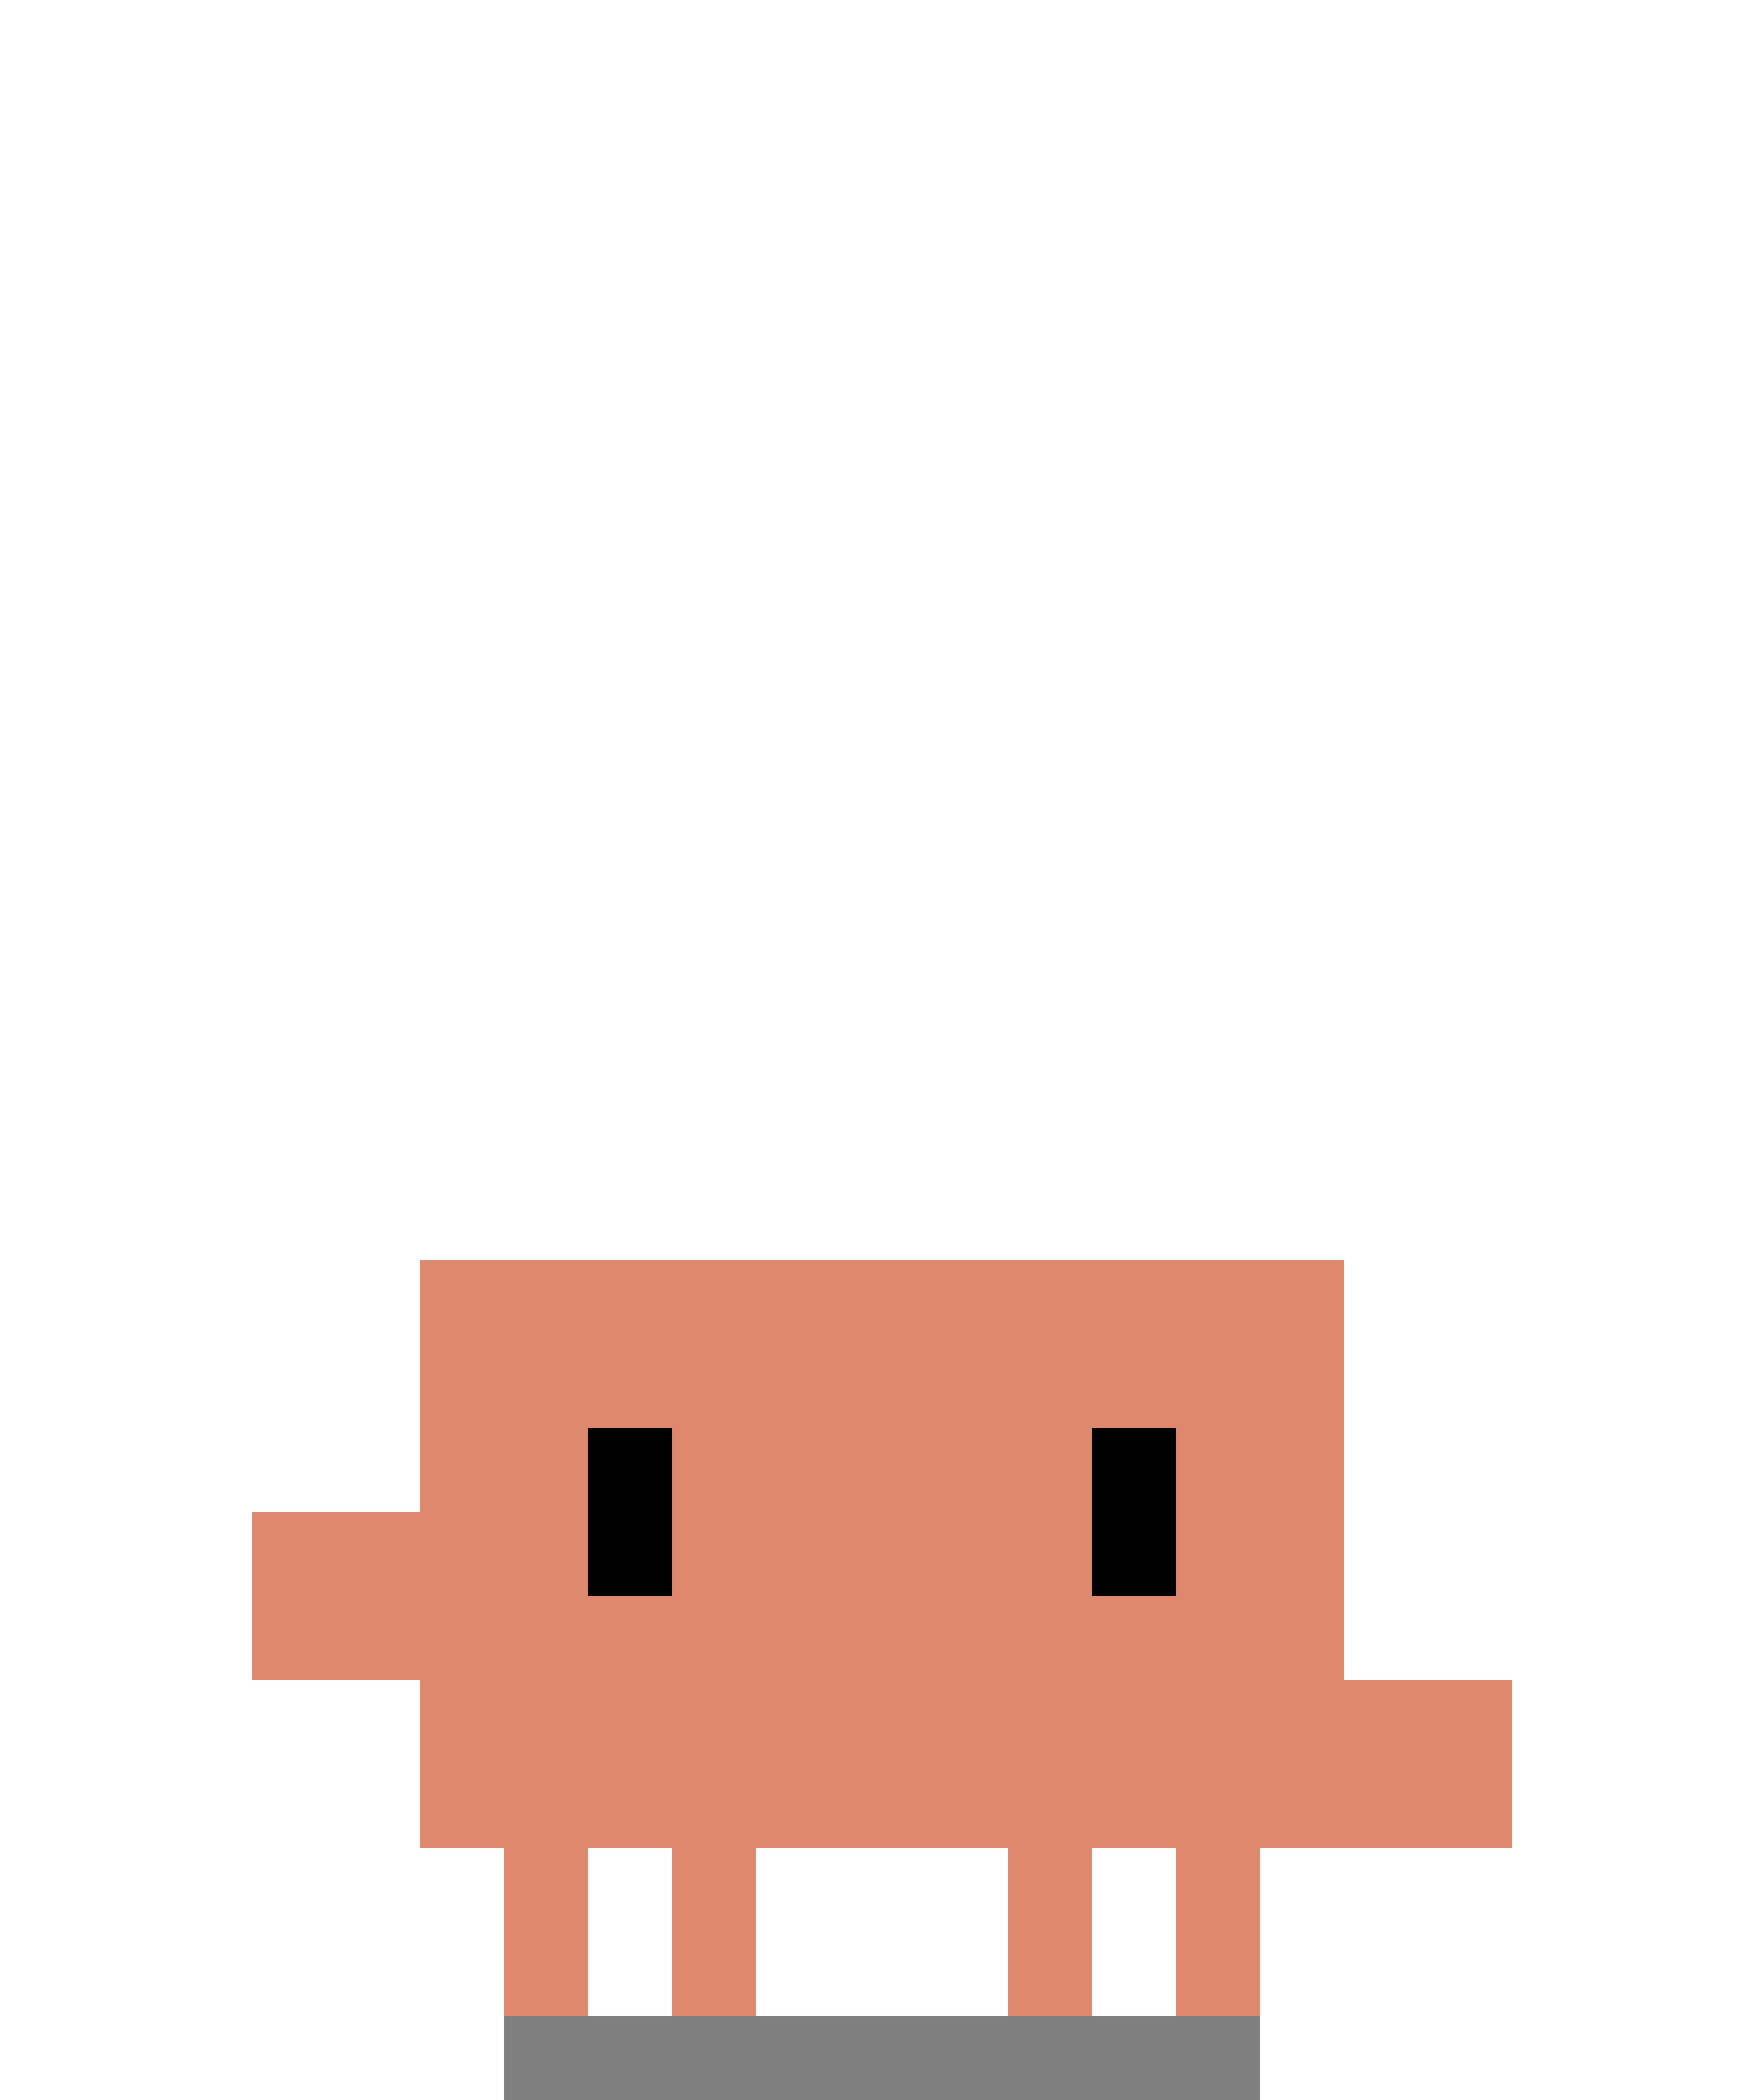
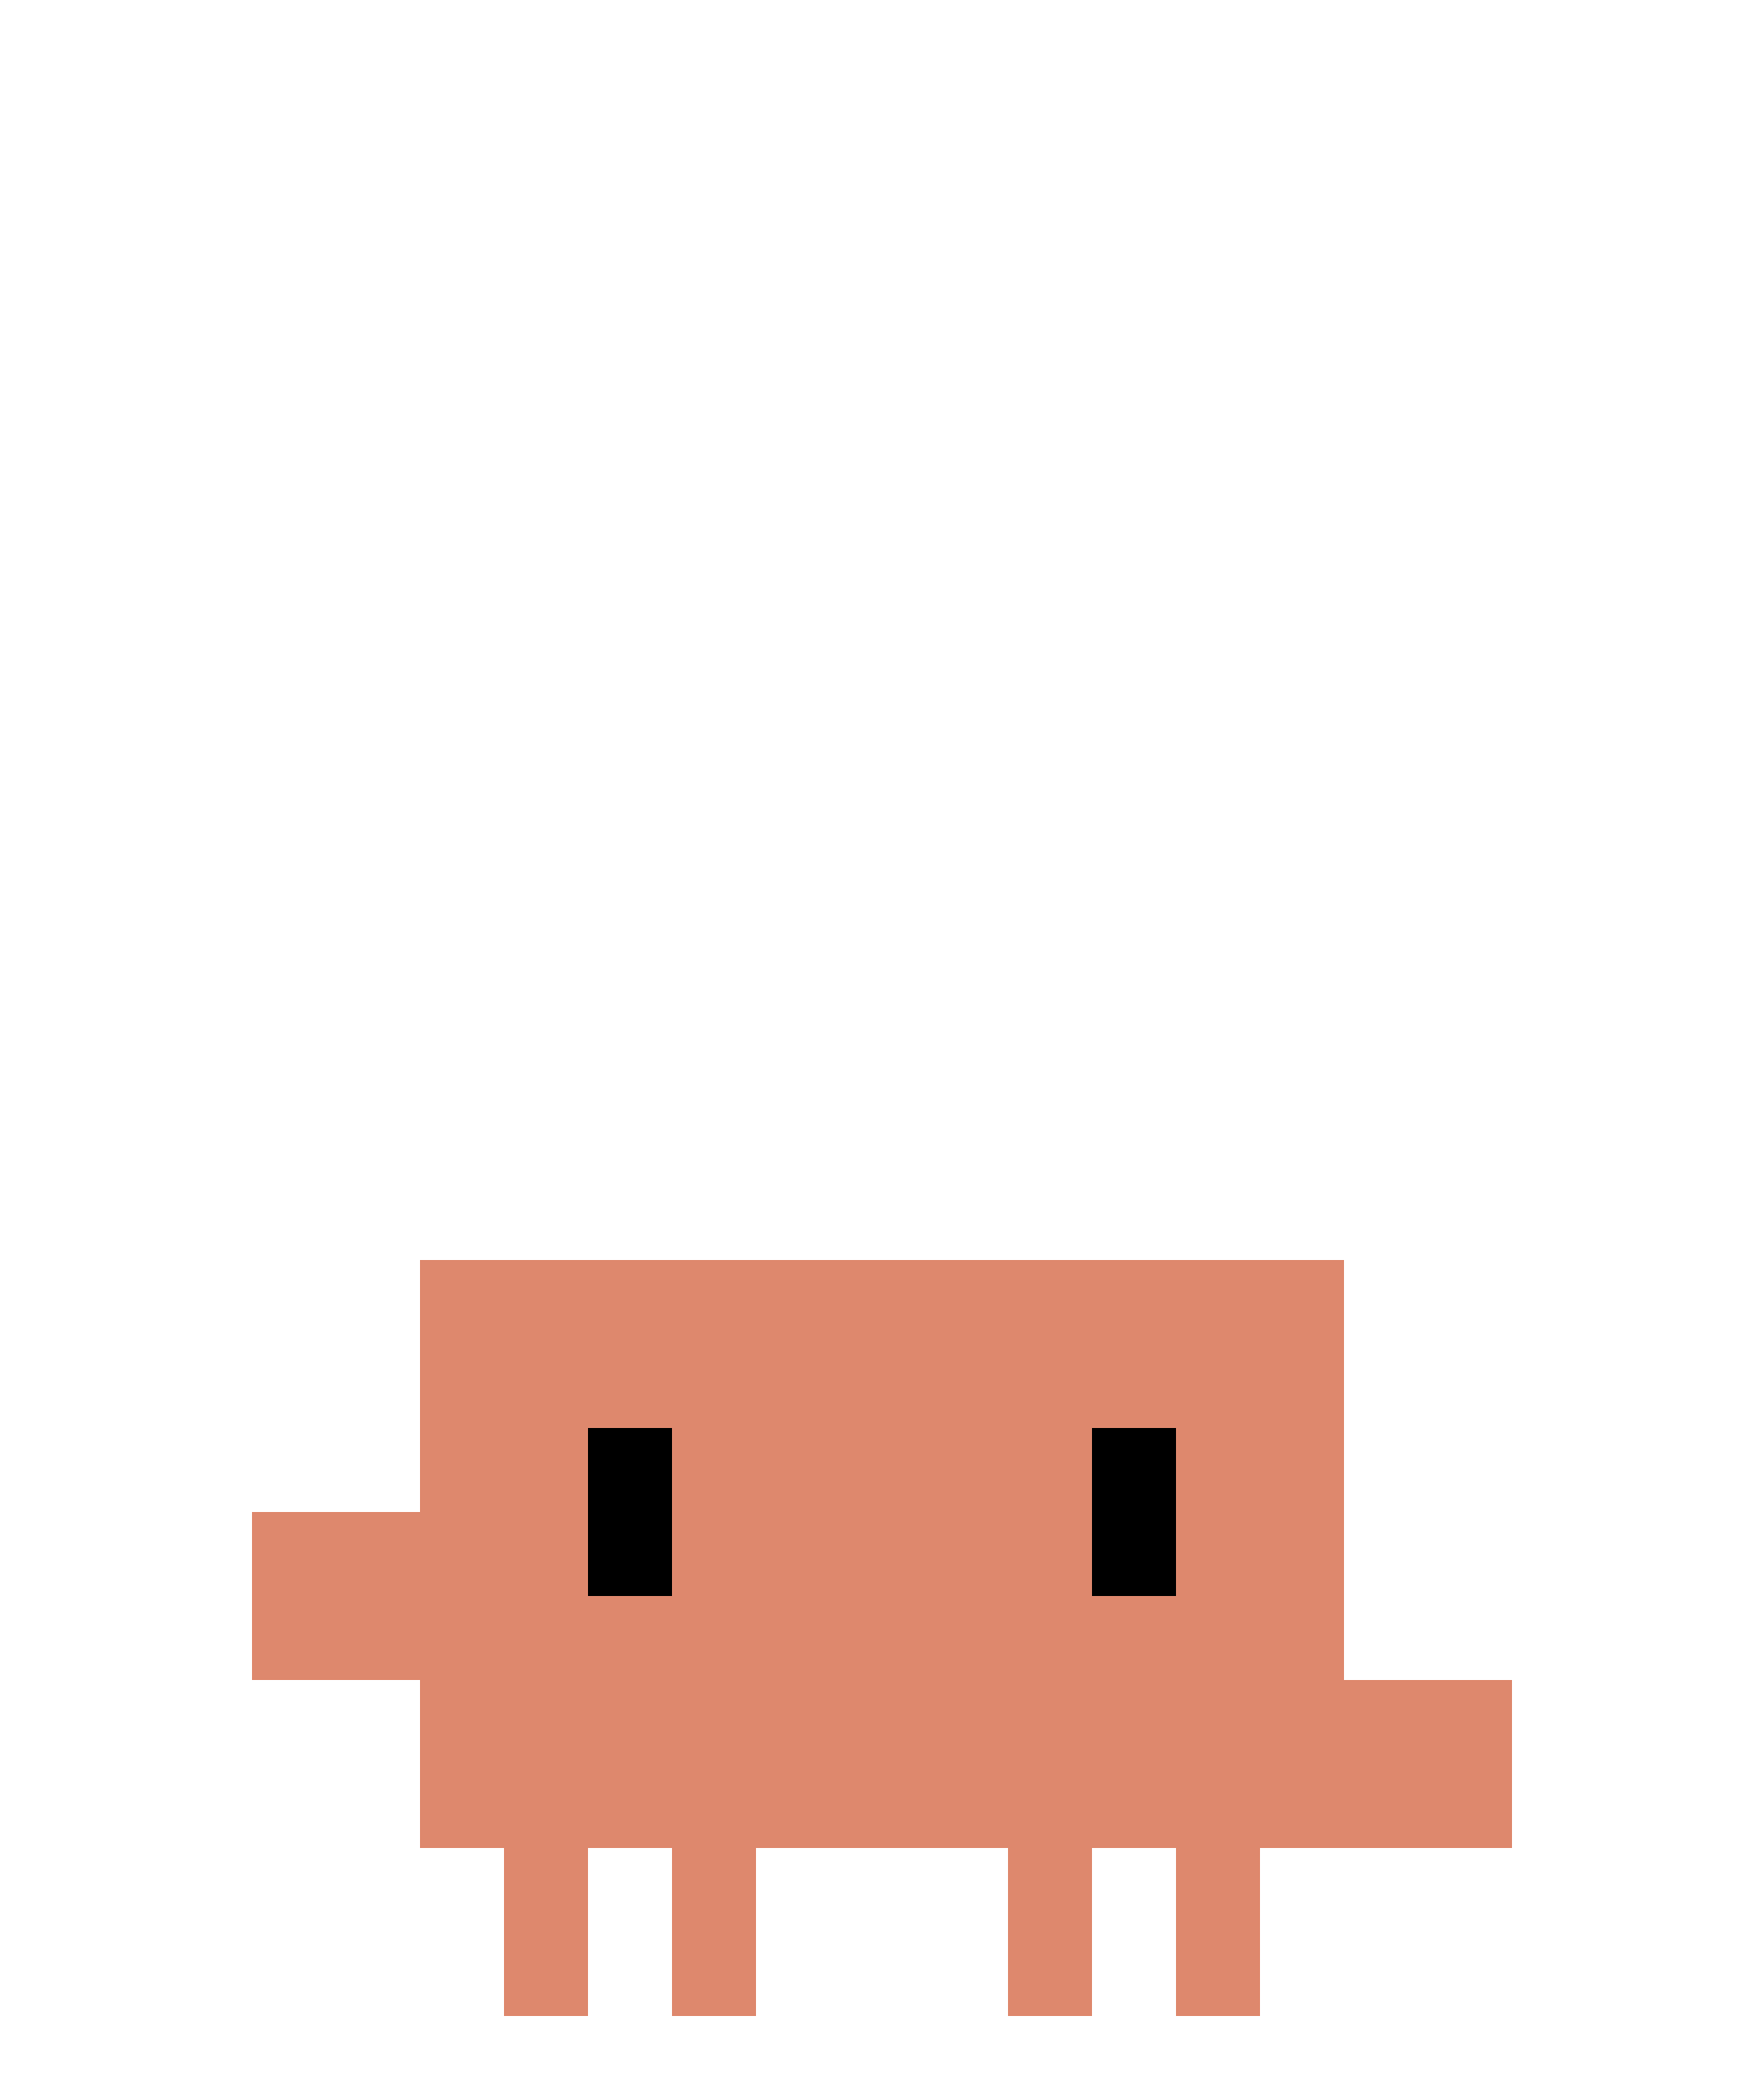
<svg xmlns="http://www.w3.org/2000/svg" viewBox="-3 -9 21 25" width="168" height="200" data-loop-seconds="12">
  <defs>
    <style>
      /* The sigh wraps the breath on the same pivot, so the two squashes
         compose into one scale about the floor rather than shearing. */
      #sleeper {
        transform-origin: 7.5px 15px;
        animation: sigh 12s infinite ease-in-out;
      }

      #chest {
        transform-origin: 7.5px 15px;
        animation: breathe 4s infinite ease-in-out;
      }

      /* Both claws hang two whole art pixels below where the base puts them;
         only the left one dreams. Translation, not rotation: a 2x2 block
         turned a few degrees is a staircase and lifts its inner corner off
         the torso, and both artefacts shipped here before. A whole-unit slide
         keeps the inner edge welded to x=2 (and to x=13) at every frame. */
      #left-arm {
        animation: left-claw 12s infinite linear;
      }

      #right-arm {
        transform: translate(0px, 2px);
      }

      /* Squash about each eye's OUTER edge, not its centre. About the centre
         a 1x2 rect scaled (2, 0.5) lands on x 3.5..5.5, y 8.5..9.5 — the right
         size and half an art pixel off the grid in both axes, so the dash
         straddles four art cells. Pinned at the outer edge it lands on whole
         cells and stays symmetric about the torso's centre line. */
      #left-eye {
        transform-origin: 5px 8px;
        animation: eyelid 12s infinite linear;
      }

      #right-eye {
        transform-origin: 10px 8px;
        animation: eyelid 12s infinite linear;
      }

      /* Shared setup for all three Zs. Deliberately carries no animation
         property: `#fx-zs &gt; g` is an id plus a type and so outranks a bare
         `#z-2`, and an `animation` shorthand here would reset the delays that
         do the staggering. The zero opacity is the resting state for a viewer
         with animation disabled, where all three would otherwise sit at the
         glyph's untransformed origin. */
      #fx-zs &gt; g {
        opacity: 0;
      }

      /* One keyframe set, three delays. The three columns differ in the
         geometry, not in the animation, so there is nothing to keep in sync. */
      #z-1 { animation: float 6s 0s infinite linear; }
      #z-2 { animation: float 6s -2s infinite linear; }
      #z-3 { animation: float 6s -4s infinite linear; }

      /* Exhale, hold, inhale, pause. scaleY is below 1 throughout, so the
         underside is pushed DOWN into the leg tops and never lifts off them. */
      @keyframes breathe {
        0%             { transform: scale(1, 1); }
        31.25%, 43.75% { transform: scale(1.04, 0.95); }
        78.125%        { transform: scale(1, 1); }
        100%           { transform: scale(1, 1); }
      }

      /* Flat over the first breath, deep over the second, flat again for the
         third. 43.75%-47.917% of 12s is 5.25s-5.75s, which is exactly the
         second breath's own hold. */
      @keyframes sigh {
        0%, 33.333%     { transform: scale(1, 1); }
        43.75%, 47.917% { transform: scale(1.04, 0.93); }
        66.667%, 100%   { transform: scale(1, 1); }
      }

      /* Up fast, back slowly — a twitch, not a wave. Two art pixels of
         travel, all of it along the torso's own edge. */
      @keyframes left-claw {
        0%, 75%       { transform: translate(0px, 2px); }
        77.083%       { transform: translate(0px, 0px); }
        80.208%       { transform: translate(0px, 1px); }
        83.333%, 100% { transform: translate(0px, 2px); }
      }

      /* Shut throughout; a whole art pixel narrower on the dream beat. Never
         scale(_, 0), and never narrower than one art pixel. The two steps are
         one frame apart, so no rendered frame catches an intermediate width. */
      @keyframes eyelid {
        0%, 75%         { transform: scale(2, 0.5); }
        76.042%, 81.25% { transform: scale(1, 0.5); }
        82.292%, 100%   { transform: scale(2, 0.5); }
      }

      /* Four art pixels of climb in thirty-two frames: exactly one device
         pixel per frame, so every rendered position is a whole device pixel
         and the glyph never antialiases. Opacity is 0 or 1 and nothing else —
         the step between them is one frame wide. */
      @keyframes float {
        0%       { transform: translateY(1px); opacity: 1; }
        66.667%  { transform: translateY(-3px); opacity: 1; }
        68.75%   { transform: translateY(-3px); opacity: 0; }
        100%     { transform: translateY(-3px); opacity: 0; }
      }
    </style>
  </defs>
-   <rect id="ground-shadow" x="3" y="15" width="9" height="1" fill="#000000" opacity="0.5" />
  <g id="body-color-group" fill="#DE886D">
    <rect id="outer-left-leg" x="3" y="13" width="1" height="2" />
    <rect id="inner-left-leg" x="5" y="13" width="1" height="2" />
    <rect id="inner-right-leg" x="9" y="13" width="1" height="2" />
    <rect id="outer-right-leg" x="11" y="13" width="1" height="2" />
    <g id="sleeper">
      <g id="chest">
        <rect id="torso" x="2" y="6" width="11" height="7" />
        <rect id="left-arm" x="0" y="9" width="2" height="2" />
        <rect id="right-arm" x="13" y="9" width="2" height="2" />
        <g id="eyes-color-group" fill="#000000">
          <rect id="left-eye" x="4" y="8" width="1" height="2" />
          <rect id="right-eye" x="10" y="8" width="1" height="2" />
        </g>
      </g>
    </g>
  </g>
  <g id="fx-zs" fill="#CFD8DC">
    <g id="z-1">
      <rect x="0" y="0" width="4" height="1" />
      <rect x="2" y="1" width="1" height="1" />
      <rect x="1" y="2" width="1" height="1" />
      <rect x="0" y="3" width="4" height="1" />
    </g>
    <g id="z-2">
      <rect x="5" y="0" width="4" height="1" />
      <rect x="7" y="1" width="1" height="1" />
      <rect x="6" y="2" width="1" height="1" />
      <rect x="5" y="3" width="4" height="1" />
    </g>
    <g id="z-3">
      <rect x="10" y="0" width="4" height="1" />
      <rect x="12" y="1" width="1" height="1" />
      <rect x="11" y="2" width="1" height="1" />
      <rect x="10" y="3" width="4" height="1" />
    </g>
  </g>
</svg>
